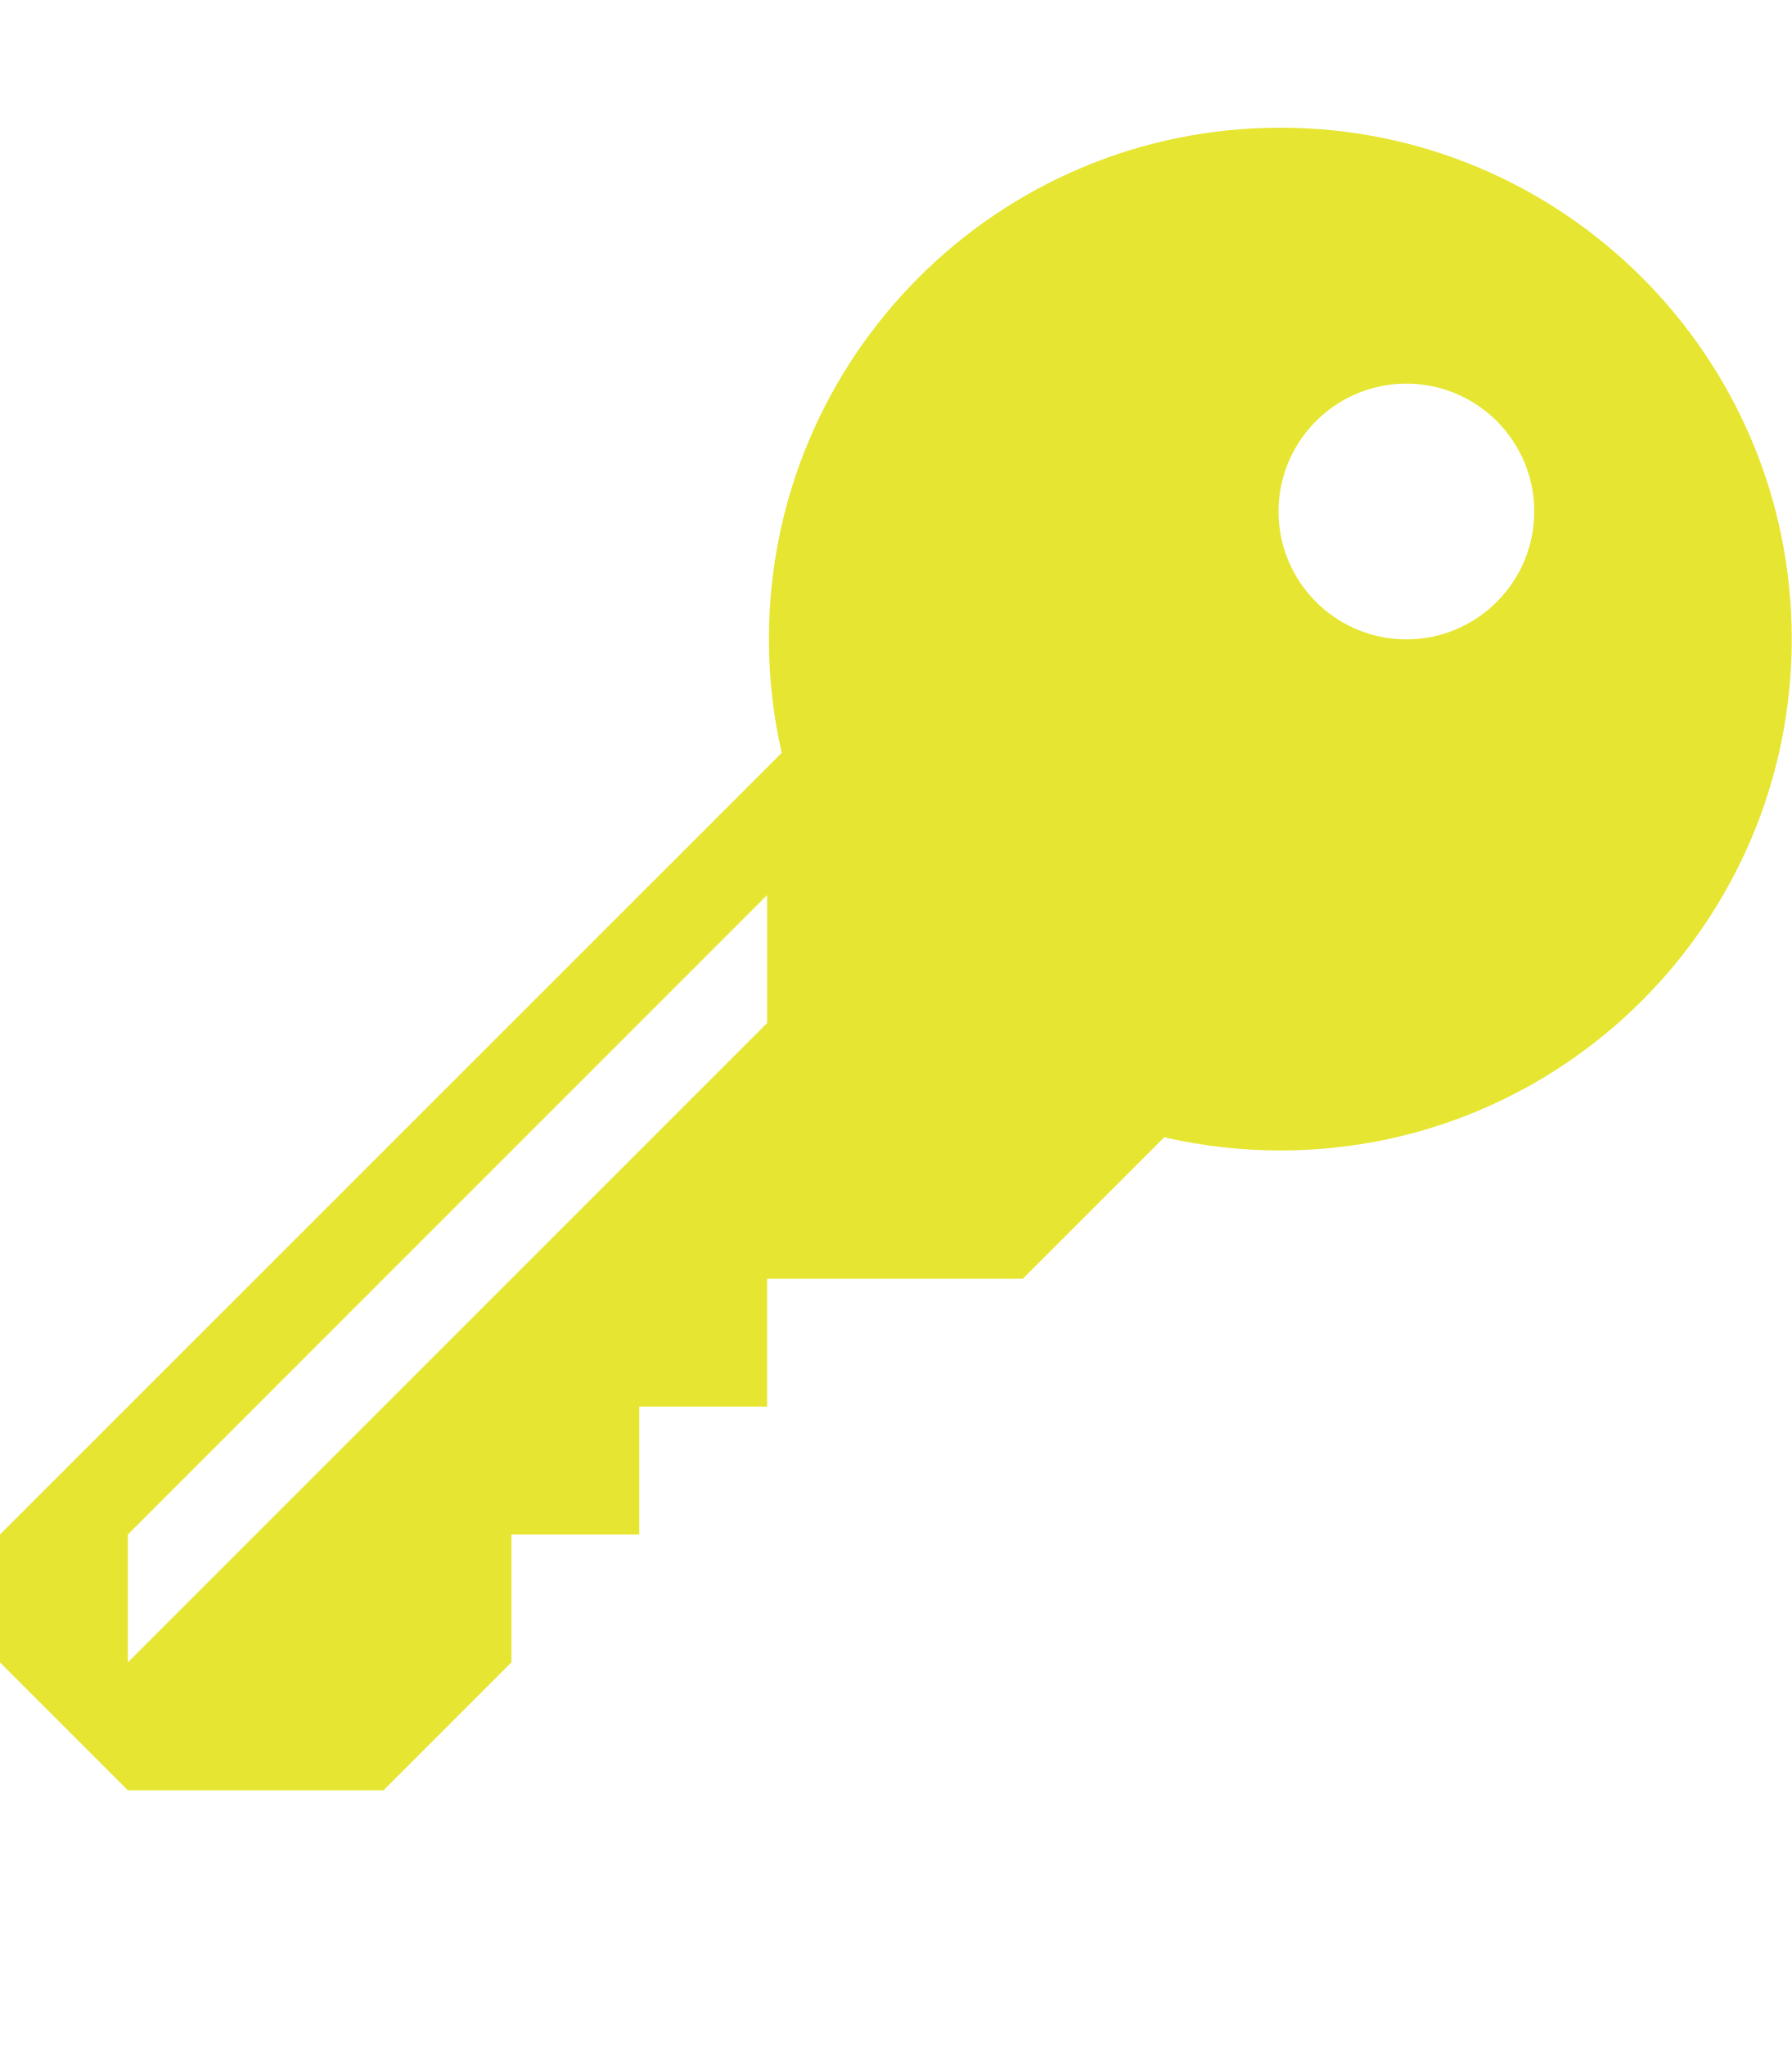
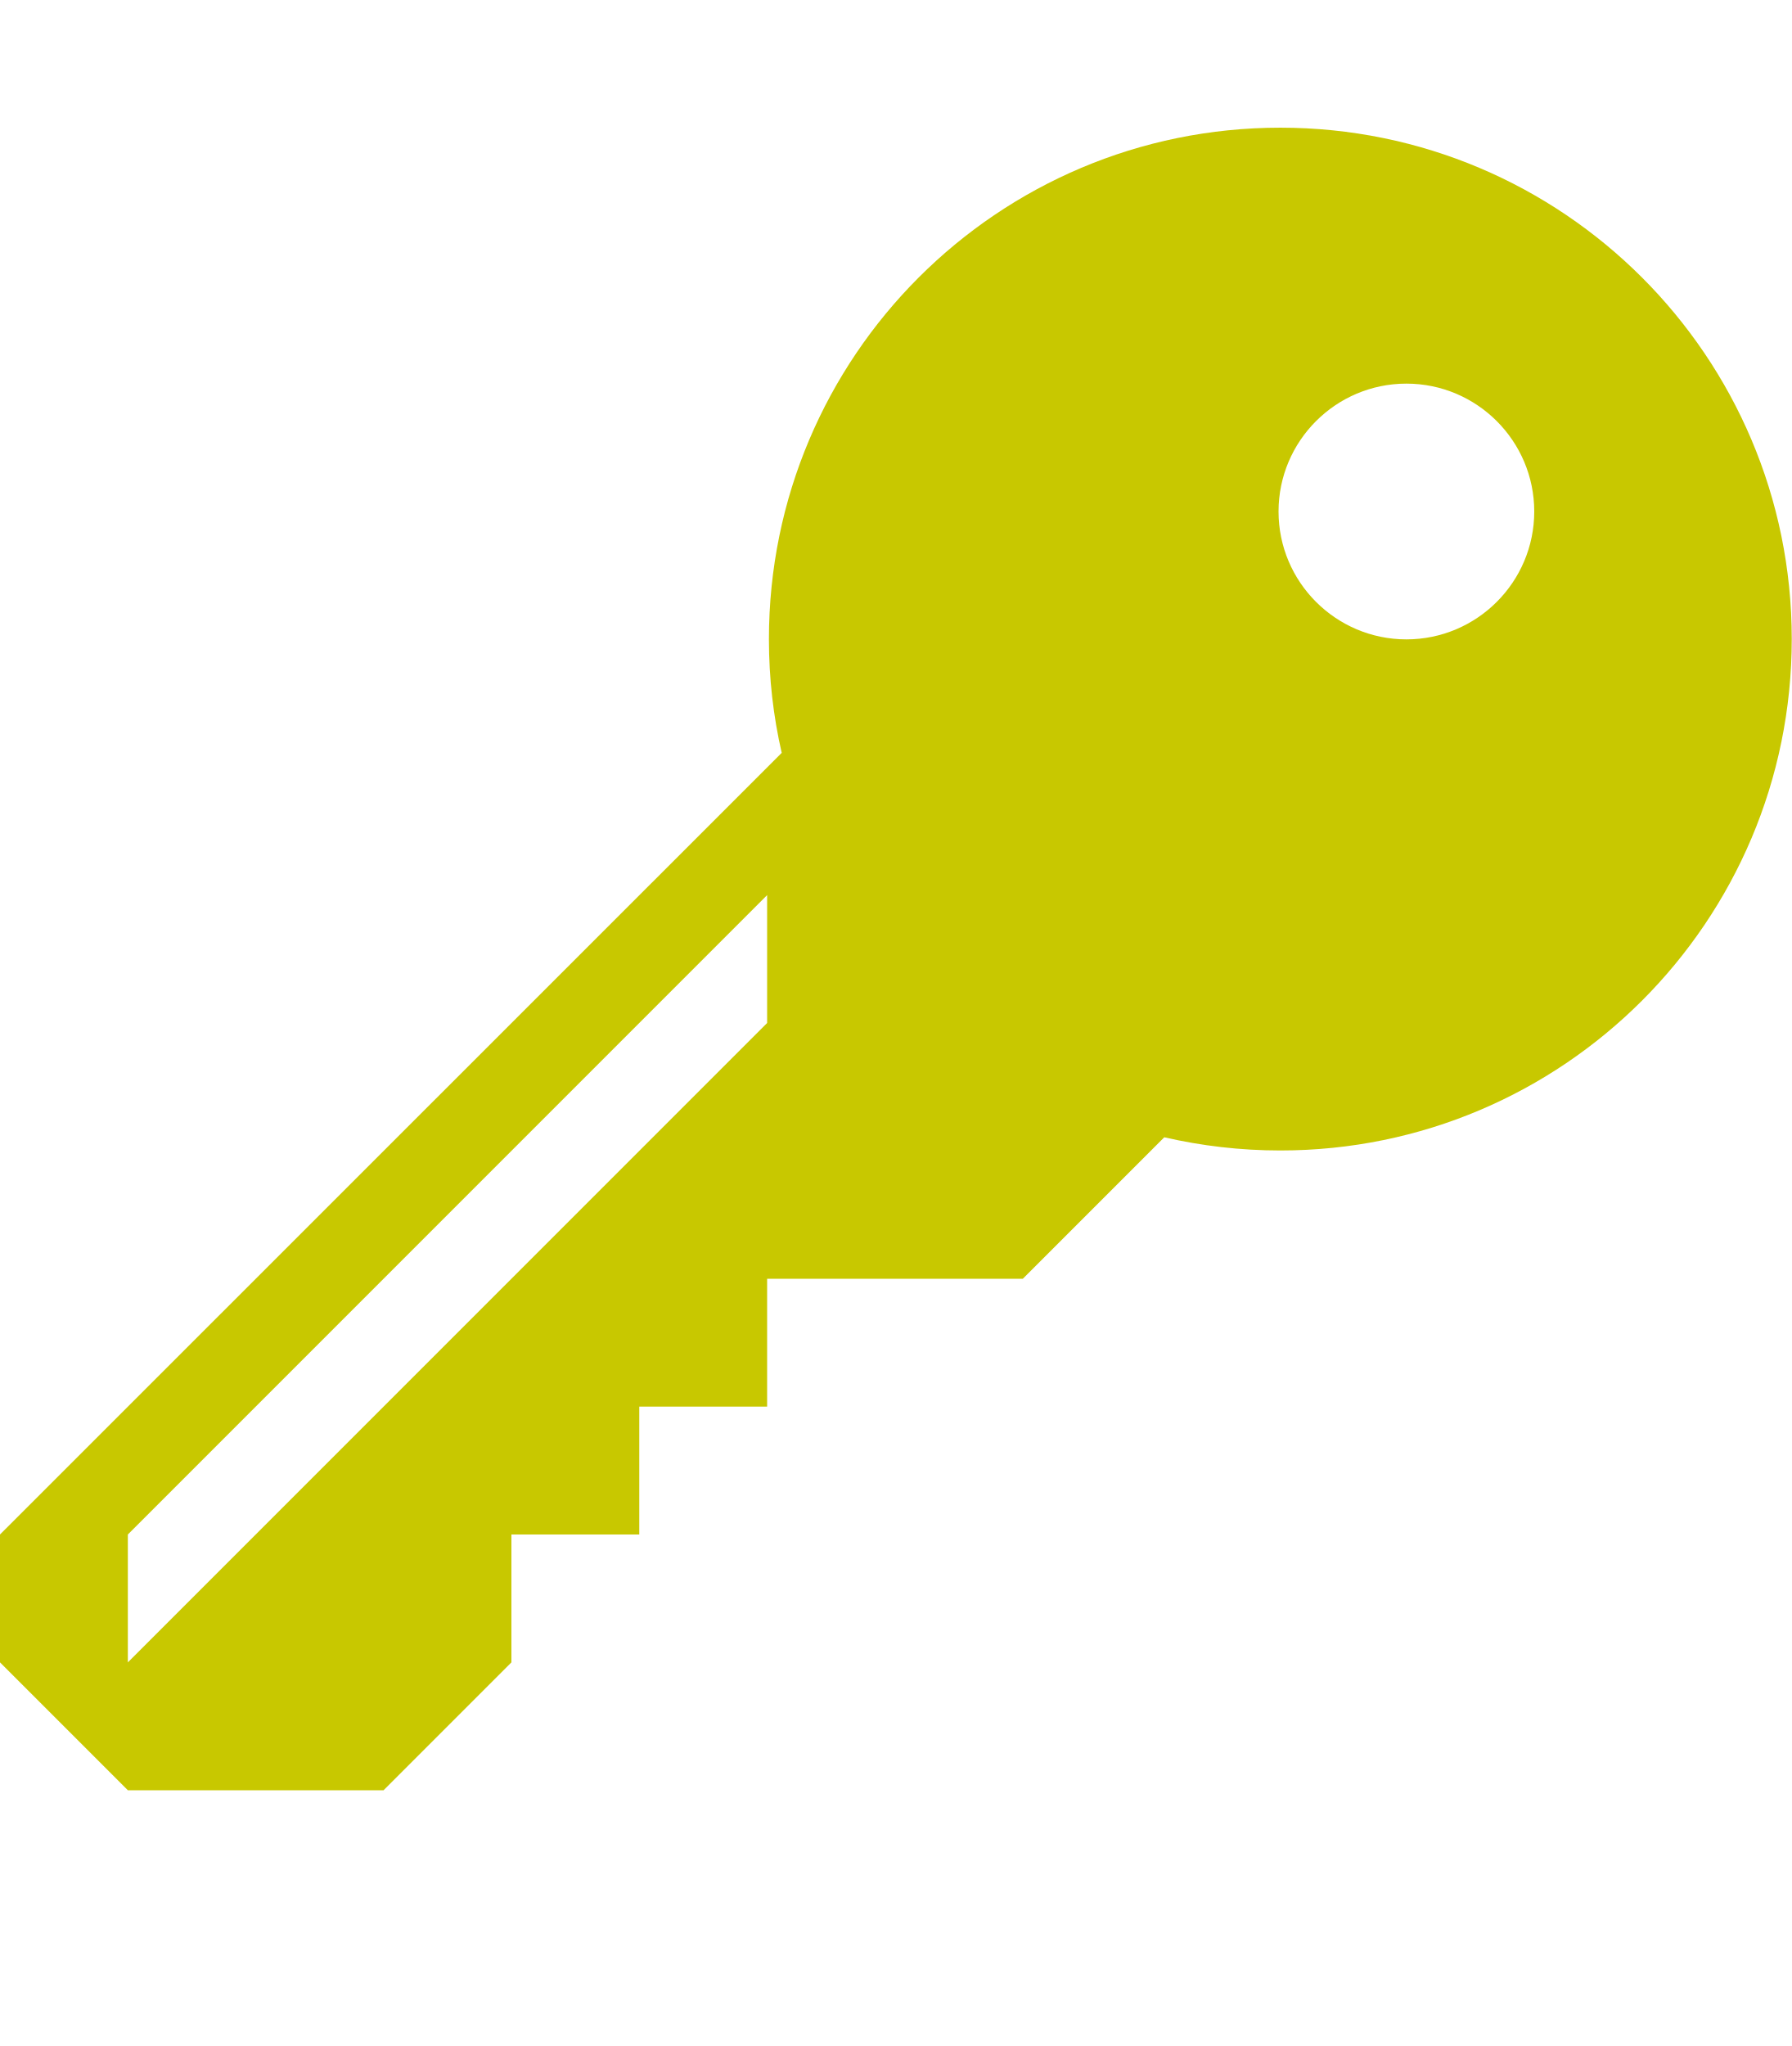
<svg xmlns="http://www.w3.org/2000/svg" height="1024" width="896.9">
-   <path style="fill: rgb(230, 230, 50)" d="M640.9 63.9c-141.4 0-256 114.6-256 256 0 19.6 2.2 38.6 6.4 56.9L0 768v64l64 64h128l64-64v-64h64v-64h64v-64h128l70.8-70.8c18.7 4.3 38.1 6.6 58.1 6.6 141.4 0 256-114.6 256-256S782.2 63.9 640.9 63.9zM384 512L64 832v-64l320-320V512zM704 320c-35.3 0-64-28.7-64-64 0-35.3 28.7-64 64-64s64 28.7 64 64C768 291.3 739.3 320 704 320z" />
+   <path style="fill: rgb(200, 200, 0)" d="M640.9 63.9c-141.4 0-256 114.6-256 256 0 19.6 2.2 38.6 6.4 56.9L0 768v64l64 64h128l64-64v-64h64v-64h64v-64h128l70.8-70.8c18.7 4.3 38.1 6.6 58.1 6.6 141.4 0 256-114.6 256-256S782.2 63.9 640.9 63.9zM384 512L64 832v-64l320-320V512zM704 320c-35.3 0-64-28.7-64-64 0-35.3 28.7-64 64-64s64 28.7 64 64C768 291.3 739.3 320 704 320z" />
</svg>
